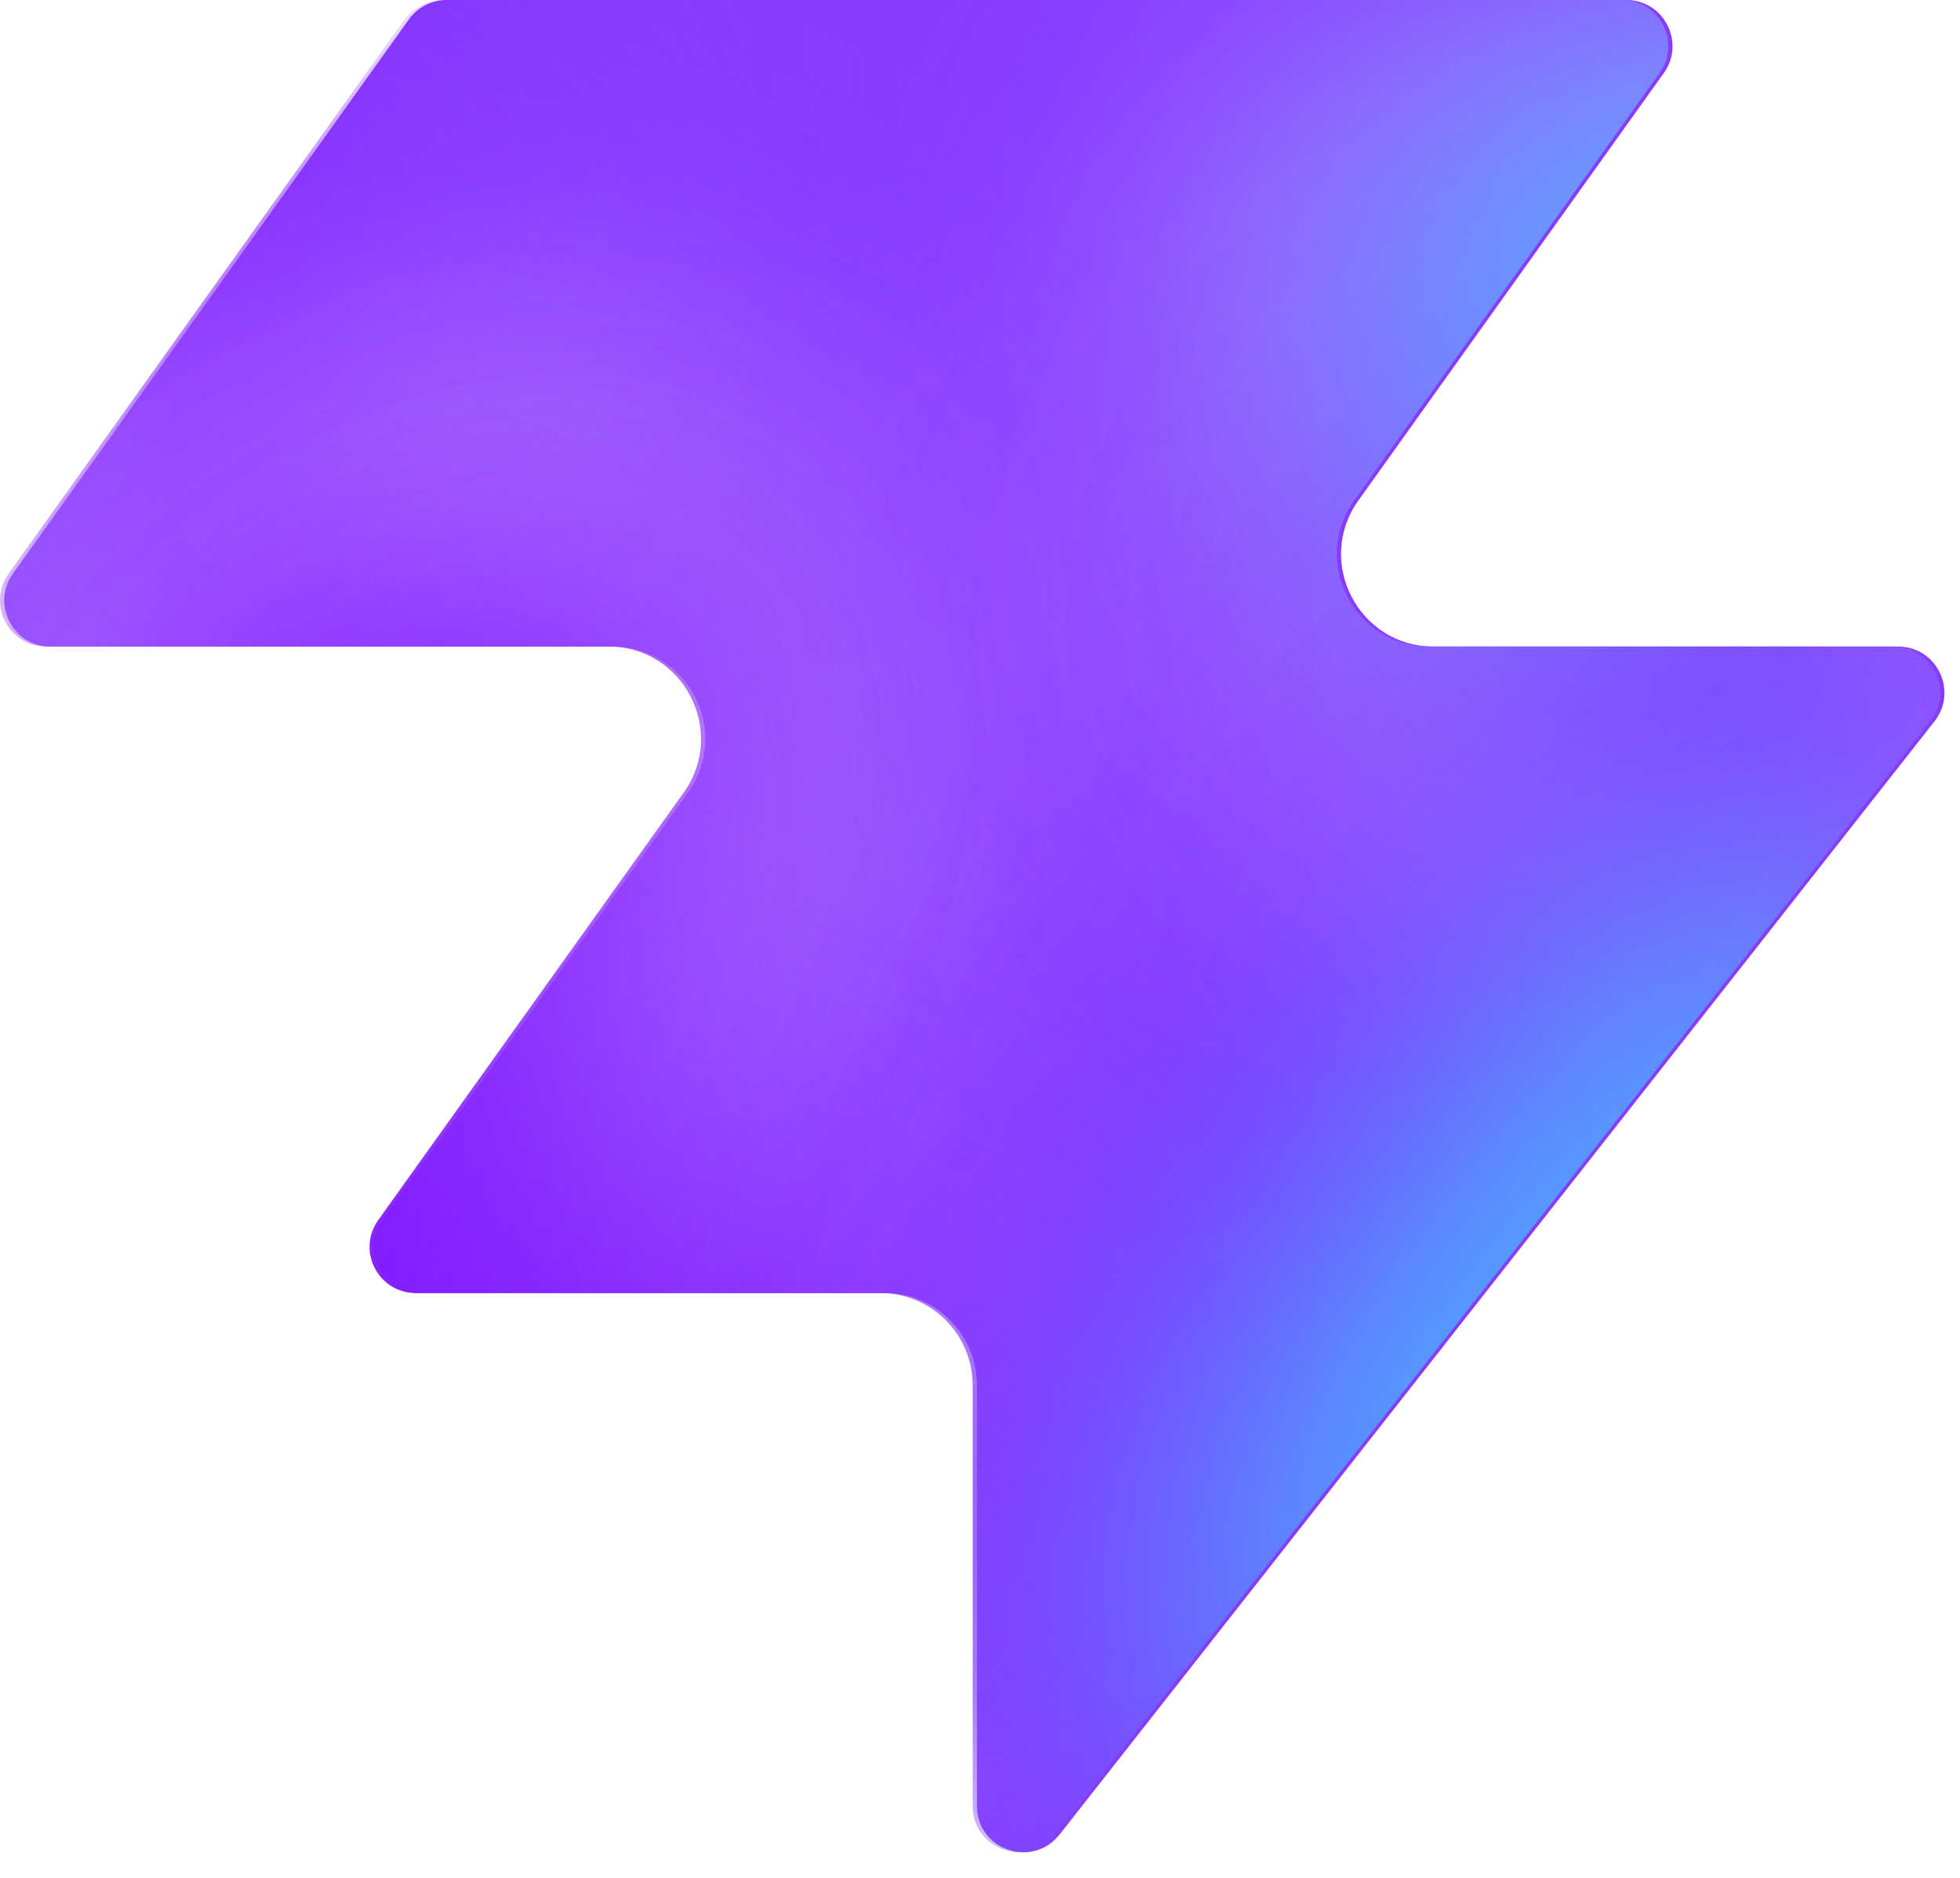
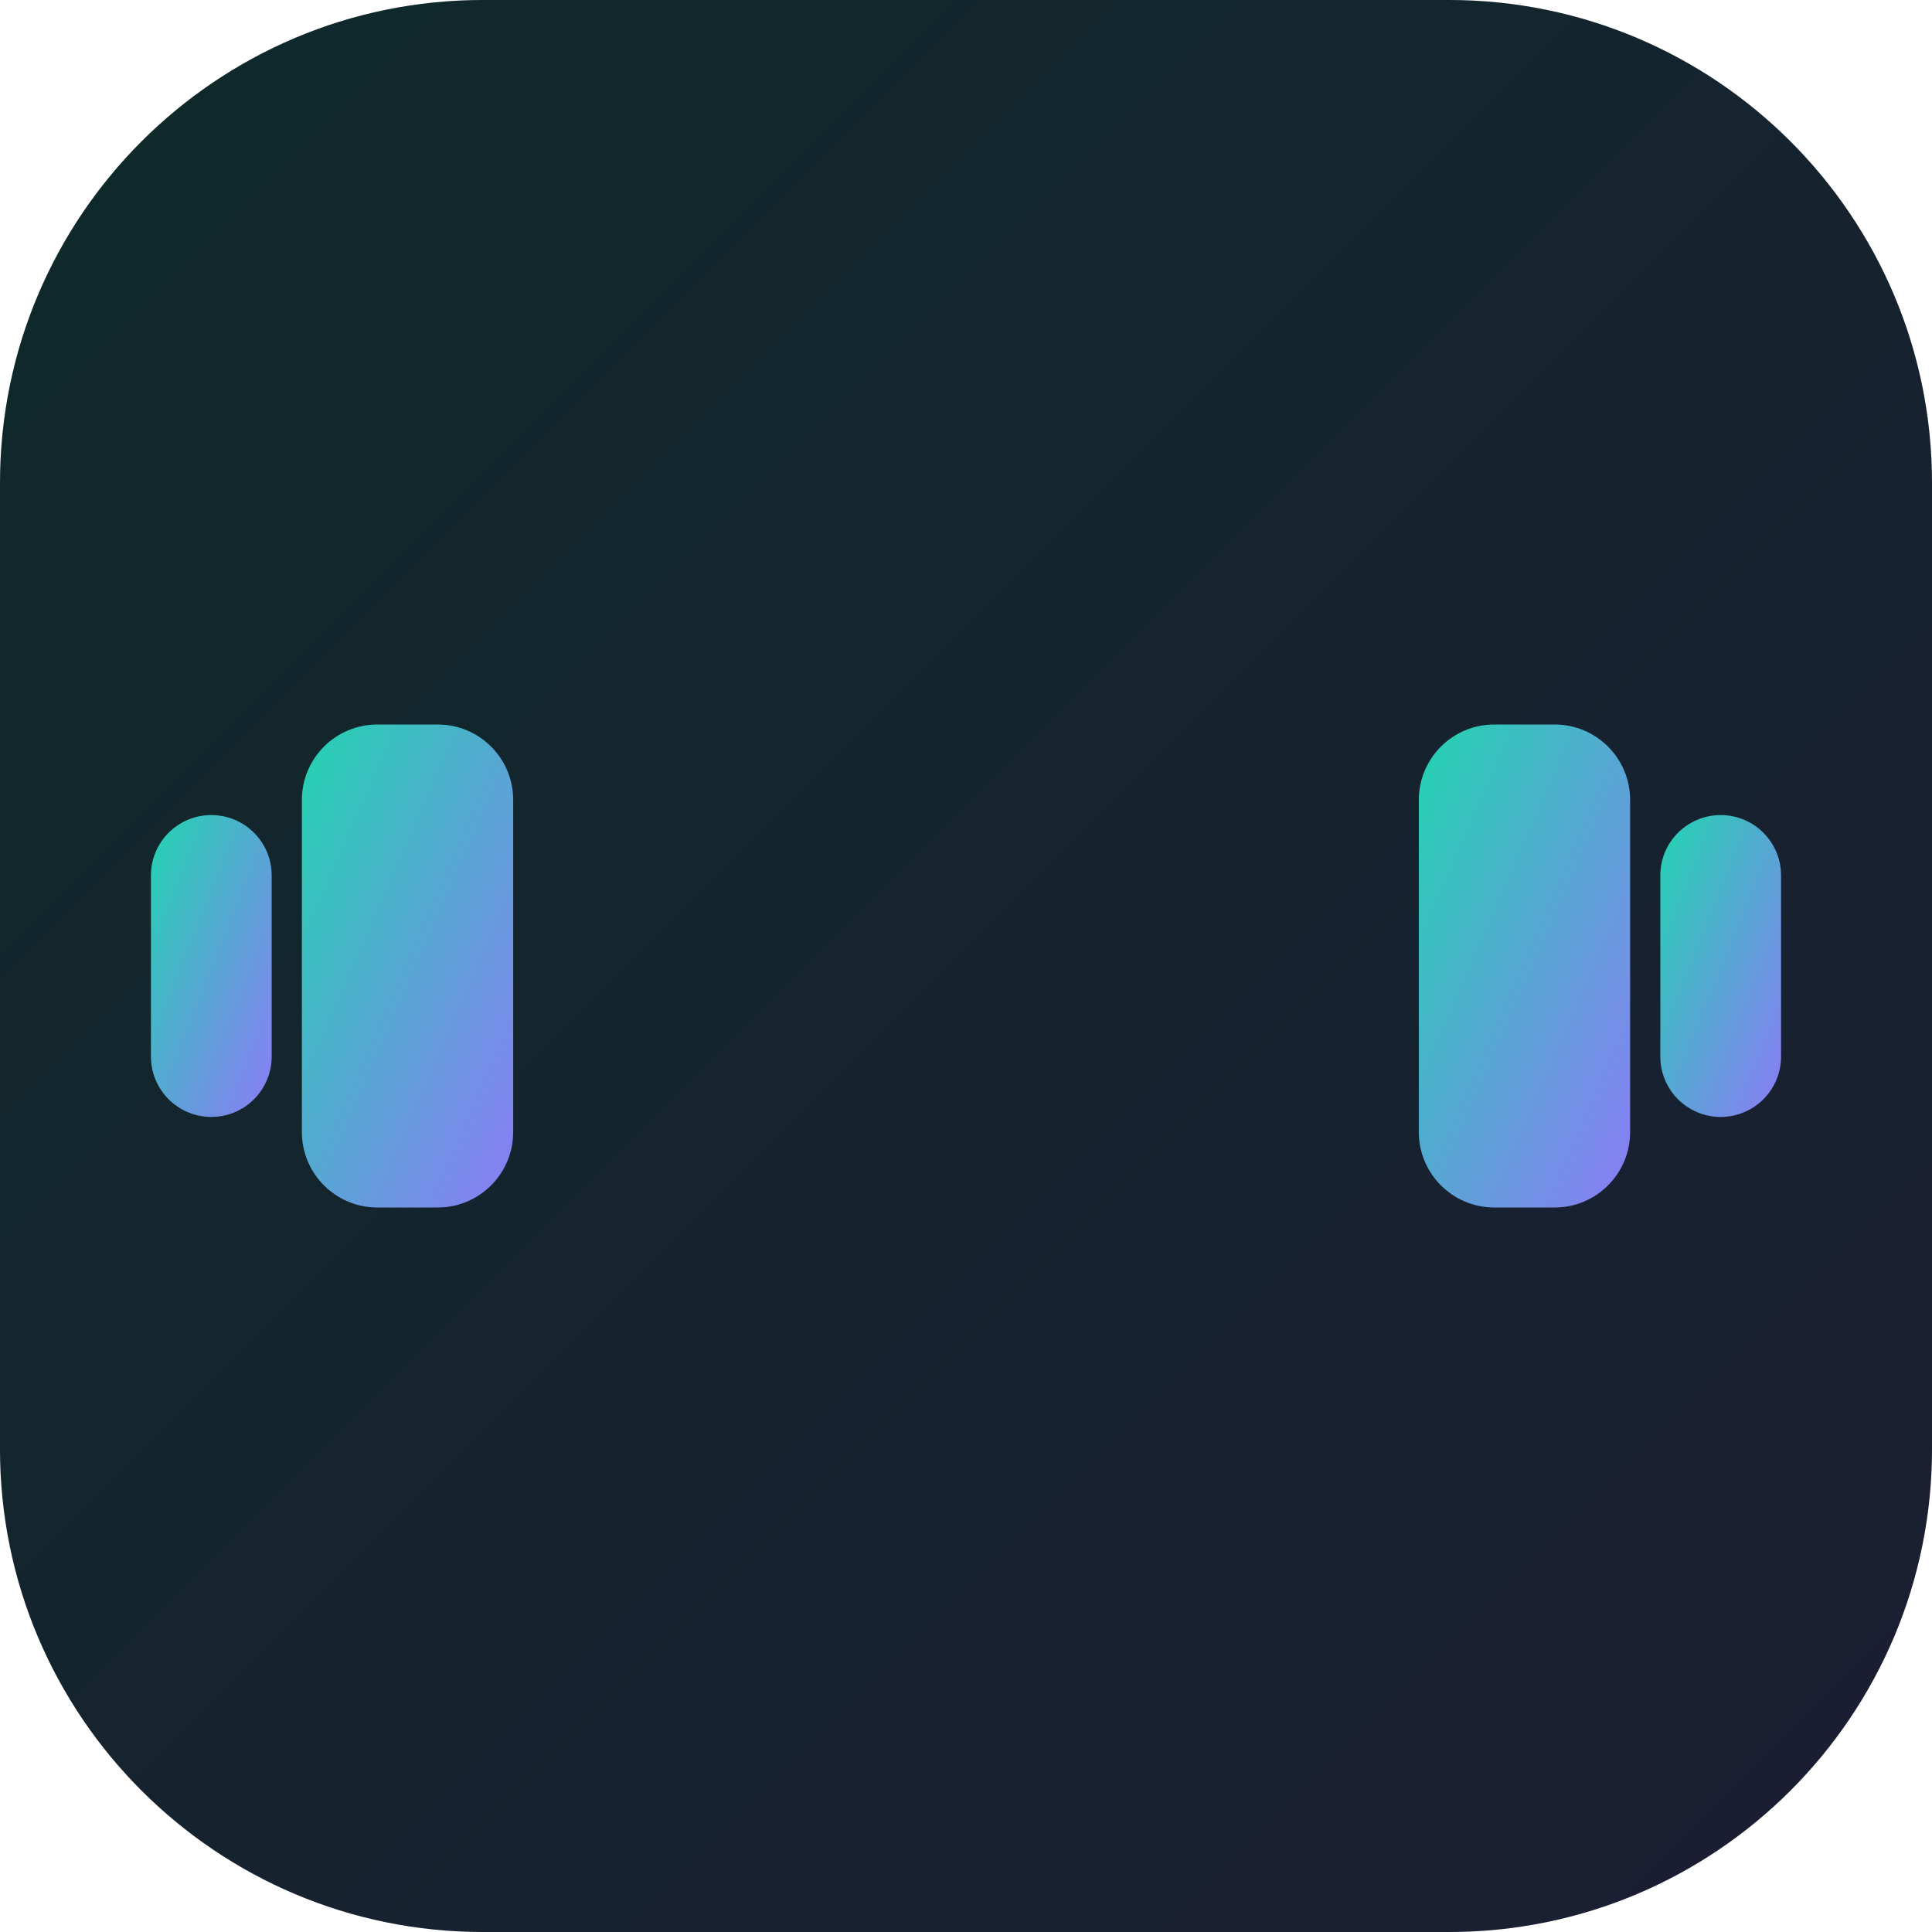
- <svg xmlns="http://www.w3.org/2000/svg" width="48" height="46" fill="none" viewBox="0 0 48 46">
-   <path fill="#863bff" d="M25.946 44.938c-.664.845-2.021.375-2.021-.698V33.937a2.26 2.26 0 0 0-2.262-2.262H10.287c-.92 0-1.456-1.04-.92-1.788l7.48-10.471c1.07-1.497 0-3.578-1.842-3.578H1.237c-.92 0-1.456-1.04-.92-1.788L10.013.474c.214-.297.556-.474.92-.474h28.894c.92 0 1.456 1.04.92 1.788l-7.48 10.471c-1.07 1.498 0 3.579 1.842 3.579h11.377c.943 0 1.473 1.088.89 1.83L25.947 44.94z" style="fill:#863bff;fill:color(display-p3 .525 .23 1);fill-opacity:1" />
-   <mask id="a" width="48" height="46" x="0" y="0" maskUnits="userSpaceOnUse" style="mask-type:alpha">
-     <path fill="#000" d="M25.842 44.938c-.664.844-2.021.375-2.021-.698V33.937a2.26 2.26 0 0 0-2.262-2.262H10.183c-.92 0-1.456-1.04-.92-1.788l7.48-10.471c1.07-1.498 0-3.579-1.842-3.579H1.133c-.92 0-1.456-1.04-.92-1.787L9.91.473c.214-.297.556-.474.92-.474h28.894c.92 0 1.456 1.04.92 1.788l-7.48 10.471c-1.07 1.498 0 3.578 1.842 3.578h11.377c.943 0 1.473 1.088.89 1.832L25.843 44.94z" style="fill:#000;fill-opacity:1" />
-   </mask>
-   <g mask="url(#a)">
-     <g filter="url(#b)">
-       <ellipse cx="5.508" cy="14.704" fill="#ede6ff" rx="5.508" ry="14.704" style="fill:#ede6ff;fill:color(display-p3 .927 .903 1);fill-opacity:1" transform="matrix(.00324 1 1 -.00324 -4.47 31.516)" />
-     </g>
-     <g filter="url(#c)">
-       <ellipse cx="10.399" cy="29.851" fill="#ede6ff" rx="10.399" ry="29.851" style="fill:#ede6ff;fill:color(display-p3 .927 .903 1);fill-opacity:1" transform="matrix(.00324 1 1 -.00324 -39.328 7.883)" />
-     </g>
-     <g filter="url(#d)">
-       <ellipse cx="5.508" cy="30.487" fill="#7e14ff" rx="5.508" ry="30.487" style="fill:#7e14ff;fill:color(display-p3 .492 .077 1);fill-opacity:1" transform="rotate(89.814 -25.913 -14.639)scale(1 -1)" />
-     </g>
-     <g filter="url(#e)">
-       <ellipse cx="5.508" cy="30.599" fill="#7e14ff" rx="5.508" ry="30.599" style="fill:#7e14ff;fill:color(display-p3 .492 .077 1);fill-opacity:1" transform="rotate(89.814 -32.644 -3.334)scale(1 -1)" />
-     </g>
-     <g filter="url(#f)">
-       <ellipse cx="5.508" cy="30.599" fill="#7e14ff" rx="5.508" ry="30.599" style="fill:#7e14ff;fill:color(display-p3 .492 .077 1);fill-opacity:1" transform="matrix(.00324 1 1 -.00324 -34.34 30.47)" />
-     </g>
-     <g filter="url(#g)">
-       <ellipse cx="14.072" cy="22.078" fill="#ede6ff" rx="14.072" ry="22.078" style="fill:#ede6ff;fill:color(display-p3 .927 .903 1);fill-opacity:1" transform="rotate(93.35 24.506 48.493)scale(-1 1)" />
-     </g>
-     <g filter="url(#h)">
-       <ellipse cx="3.47" cy="21.501" fill="#7e14ff" rx="3.47" ry="21.501" style="fill:#7e14ff;fill:color(display-p3 .492 .077 1);fill-opacity:1" transform="rotate(89.009 28.708 47.59)scale(-1 1)" />
-     </g>
-     <g filter="url(#i)">
-       <ellipse cx="3.47" cy="21.501" fill="#7e14ff" rx="3.47" ry="21.501" style="fill:#7e14ff;fill:color(display-p3 .492 .077 1);fill-opacity:1" transform="rotate(89.009 28.708 47.59)scale(-1 1)" />
-     </g>
-     <g filter="url(#j)">
-       <ellipse cx=".387" cy="8.972" fill="#7e14ff" rx="4.407" ry="29.108" style="fill:#7e14ff;fill:color(display-p3 .492 .077 1);fill-opacity:1" transform="rotate(39.51 .387 8.972)" />
-     </g>
-     <g filter="url(#k)">
-       <ellipse cx="47.523" cy="-6.092" fill="#7e14ff" rx="4.407" ry="29.108" style="fill:#7e14ff;fill:color(display-p3 .492 .077 1);fill-opacity:1" transform="rotate(37.892 47.523 -6.092)" />
-     </g>
-     <g filter="url(#l)">
-       <ellipse cx="41.412" cy="6.333" fill="#47bfff" rx="5.971" ry="9.665" style="fill:#47bfff;fill:color(display-p3 .28 .748 1);fill-opacity:1" transform="rotate(37.892 41.412 6.333)" />
-     </g>
-     <g filter="url(#m)">
-       <ellipse cx="-1.879" cy="38.332" fill="#7e14ff" rx="4.407" ry="29.108" style="fill:#7e14ff;fill:color(display-p3 .492 .077 1);fill-opacity:1" transform="rotate(37.892 -1.88 38.332)" />
-     </g>
-     <g filter="url(#n)">
-       <ellipse cx="-1.879" cy="38.332" fill="#7e14ff" rx="4.407" ry="29.108" style="fill:#7e14ff;fill:color(display-p3 .492 .077 1);fill-opacity:1" transform="rotate(37.892 -1.88 38.332)" />
-     </g>
-     <g filter="url(#o)">
-       <ellipse cx="35.651" cy="29.907" fill="#7e14ff" rx="4.407" ry="29.108" style="fill:#7e14ff;fill:color(display-p3 .492 .077 1);fill-opacity:1" transform="rotate(37.892 35.651 29.907)" />
-     </g>
-     <g filter="url(#p)">
-       <ellipse cx="38.418" cy="32.4" fill="#47bfff" rx="5.971" ry="15.297" style="fill:#47bfff;fill:color(display-p3 .28 .748 1);fill-opacity:1" transform="rotate(37.892 38.418 32.4)" />
-     </g>
+ <svg xmlns="http://www.w3.org/2000/svg" viewBox="0 0 64 64">
+   <defs>
+     <linearGradient id="g" x1="0" y1="0" x2="1" y2="1">
+       <stop offset="0%" stop-color="#22D3B0" />
+       <stop offset="100%" stop-color="#8B7CF6" />
+     </linearGradient>
+   </defs>
+   <rect width="64" height="64" rx="16" fill="#0B0E14" />
+   <rect width="64" height="64" rx="16" fill="url(#g)" fill-opacity="0.14" />
+   <g stroke="url(#g)" stroke-width="4.5" stroke-linecap="round" stroke-linejoin="round" fill="none">
+     <line x1="16" y1="32" x2="48" y2="32" />
+     <rect x="10" y="24" width="7" height="16" rx="2.5" fill="url(#g)" stroke="none" />
+     <rect x="47" y="24" width="7" height="16" rx="2.5" fill="url(#g)" stroke="none" />
+     <rect x="5" y="27" width="4" height="10" rx="2" fill="url(#g)" stroke="none" />
+     <rect x="55" y="27" width="4" height="10" rx="2" fill="url(#g)" stroke="none" />
  </g>
-   <defs>
-     <filter id="b" width="60.045" height="41.654" x="-19.77" y="16.149" color-interpolation-filters="sRGB" filterUnits="userSpaceOnUse">
-       <feFlood flood-opacity="0" result="BackgroundImageFix" />
-       <feBlend in="SourceGraphic" in2="BackgroundImageFix" result="shape" />
-       <feGaussianBlur result="effect1_foregroundBlur_2002_17158" stdDeviation="7.659" />
-     </filter>
-     <filter id="c" width="90.34" height="51.437" x="-54.613" y="-7.533" color-interpolation-filters="sRGB" filterUnits="userSpaceOnUse">
-       <feFlood flood-opacity="0" result="BackgroundImageFix" />
-       <feBlend in="SourceGraphic" in2="BackgroundImageFix" result="shape" />
-       <feGaussianBlur result="effect1_foregroundBlur_2002_17158" stdDeviation="7.659" />
-     </filter>
-     <filter id="d" width="79.355" height="29.4" x="-49.64" y="2.03" color-interpolation-filters="sRGB" filterUnits="userSpaceOnUse">
-       <feFlood flood-opacity="0" result="BackgroundImageFix" />
-       <feBlend in="SourceGraphic" in2="BackgroundImageFix" result="shape" />
-       <feGaussianBlur result="effect1_foregroundBlur_2002_17158" stdDeviation="4.596" />
-     </filter>
-     <filter id="e" width="79.579" height="29.4" x="-45.045" y="20.029" color-interpolation-filters="sRGB" filterUnits="userSpaceOnUse">
-       <feFlood flood-opacity="0" result="BackgroundImageFix" />
-       <feBlend in="SourceGraphic" in2="BackgroundImageFix" result="shape" />
-       <feGaussianBlur result="effect1_foregroundBlur_2002_17158" stdDeviation="4.596" />
-     </filter>
-     <filter id="f" width="79.579" height="29.4" x="-43.513" y="21.178" color-interpolation-filters="sRGB" filterUnits="userSpaceOnUse">
-       <feFlood flood-opacity="0" result="BackgroundImageFix" />
-       <feBlend in="SourceGraphic" in2="BackgroundImageFix" result="shape" />
-       <feGaussianBlur result="effect1_foregroundBlur_2002_17158" stdDeviation="4.596" />
-     </filter>
-     <filter id="g" width="74.749" height="58.852" x="15.756" y="-17.901" color-interpolation-filters="sRGB" filterUnits="userSpaceOnUse">
-       <feFlood flood-opacity="0" result="BackgroundImageFix" />
-       <feBlend in="SourceGraphic" in2="BackgroundImageFix" result="shape" />
-       <feGaussianBlur result="effect1_foregroundBlur_2002_17158" stdDeviation="7.659" />
-     </filter>
-     <filter id="h" width="61.377" height="25.362" x="23.548" y="2.284" color-interpolation-filters="sRGB" filterUnits="userSpaceOnUse">
-       <feFlood flood-opacity="0" result="BackgroundImageFix" />
-       <feBlend in="SourceGraphic" in2="BackgroundImageFix" result="shape" />
-       <feGaussianBlur result="effect1_foregroundBlur_2002_17158" stdDeviation="4.596" />
-     </filter>
-     <filter id="i" width="61.377" height="25.362" x="23.548" y="2.284" color-interpolation-filters="sRGB" filterUnits="userSpaceOnUse">
-       <feFlood flood-opacity="0" result="BackgroundImageFix" />
-       <feBlend in="SourceGraphic" in2="BackgroundImageFix" result="shape" />
-       <feGaussianBlur result="effect1_foregroundBlur_2002_17158" stdDeviation="4.596" />
-     </filter>
-     <filter id="j" width="56.045" height="63.649" x="-27.636" y="-22.853" color-interpolation-filters="sRGB" filterUnits="userSpaceOnUse">
-       <feFlood flood-opacity="0" result="BackgroundImageFix" />
-       <feBlend in="SourceGraphic" in2="BackgroundImageFix" result="shape" />
-       <feGaussianBlur result="effect1_foregroundBlur_2002_17158" stdDeviation="4.596" />
-     </filter>
-     <filter id="k" width="54.814" height="64.646" x="20.116" y="-38.415" color-interpolation-filters="sRGB" filterUnits="userSpaceOnUse">
-       <feFlood flood-opacity="0" result="BackgroundImageFix" />
-       <feBlend in="SourceGraphic" in2="BackgroundImageFix" result="shape" />
-       <feGaussianBlur result="effect1_foregroundBlur_2002_17158" stdDeviation="4.596" />
-     </filter>
-     <filter id="l" width="33.541" height="35.313" x="24.641" y="-11.323" color-interpolation-filters="sRGB" filterUnits="userSpaceOnUse">
-       <feFlood flood-opacity="0" result="BackgroundImageFix" />
-       <feBlend in="SourceGraphic" in2="BackgroundImageFix" result="shape" />
-       <feGaussianBlur result="effect1_foregroundBlur_2002_17158" stdDeviation="4.596" />
-     </filter>
-     <filter id="m" width="54.814" height="64.646" x="-29.286" y="6.009" color-interpolation-filters="sRGB" filterUnits="userSpaceOnUse">
-       <feFlood flood-opacity="0" result="BackgroundImageFix" />
-       <feBlend in="SourceGraphic" in2="BackgroundImageFix" result="shape" />
-       <feGaussianBlur result="effect1_foregroundBlur_2002_17158" stdDeviation="4.596" />
-     </filter>
-     <filter id="n" width="54.814" height="64.646" x="-29.286" y="6.009" color-interpolation-filters="sRGB" filterUnits="userSpaceOnUse">
-       <feFlood flood-opacity="0" result="BackgroundImageFix" />
-       <feBlend in="SourceGraphic" in2="BackgroundImageFix" result="shape" />
-       <feGaussianBlur result="effect1_foregroundBlur_2002_17158" stdDeviation="4.596" />
-     </filter>
-     <filter id="o" width="54.814" height="64.646" x="8.244" y="-2.416" color-interpolation-filters="sRGB" filterUnits="userSpaceOnUse">
-       <feFlood flood-opacity="0" result="BackgroundImageFix" />
-       <feBlend in="SourceGraphic" in2="BackgroundImageFix" result="shape" />
-       <feGaussianBlur result="effect1_foregroundBlur_2002_17158" stdDeviation="4.596" />
-     </filter>
-     <filter id="p" width="39.409" height="43.623" x="18.713" y="10.588" color-interpolation-filters="sRGB" filterUnits="userSpaceOnUse">
-       <feFlood flood-opacity="0" result="BackgroundImageFix" />
-       <feBlend in="SourceGraphic" in2="BackgroundImageFix" result="shape" />
-       <feGaussianBlur result="effect1_foregroundBlur_2002_17158" stdDeviation="4.596" />
-     </filter>
-   </defs>
</svg>
